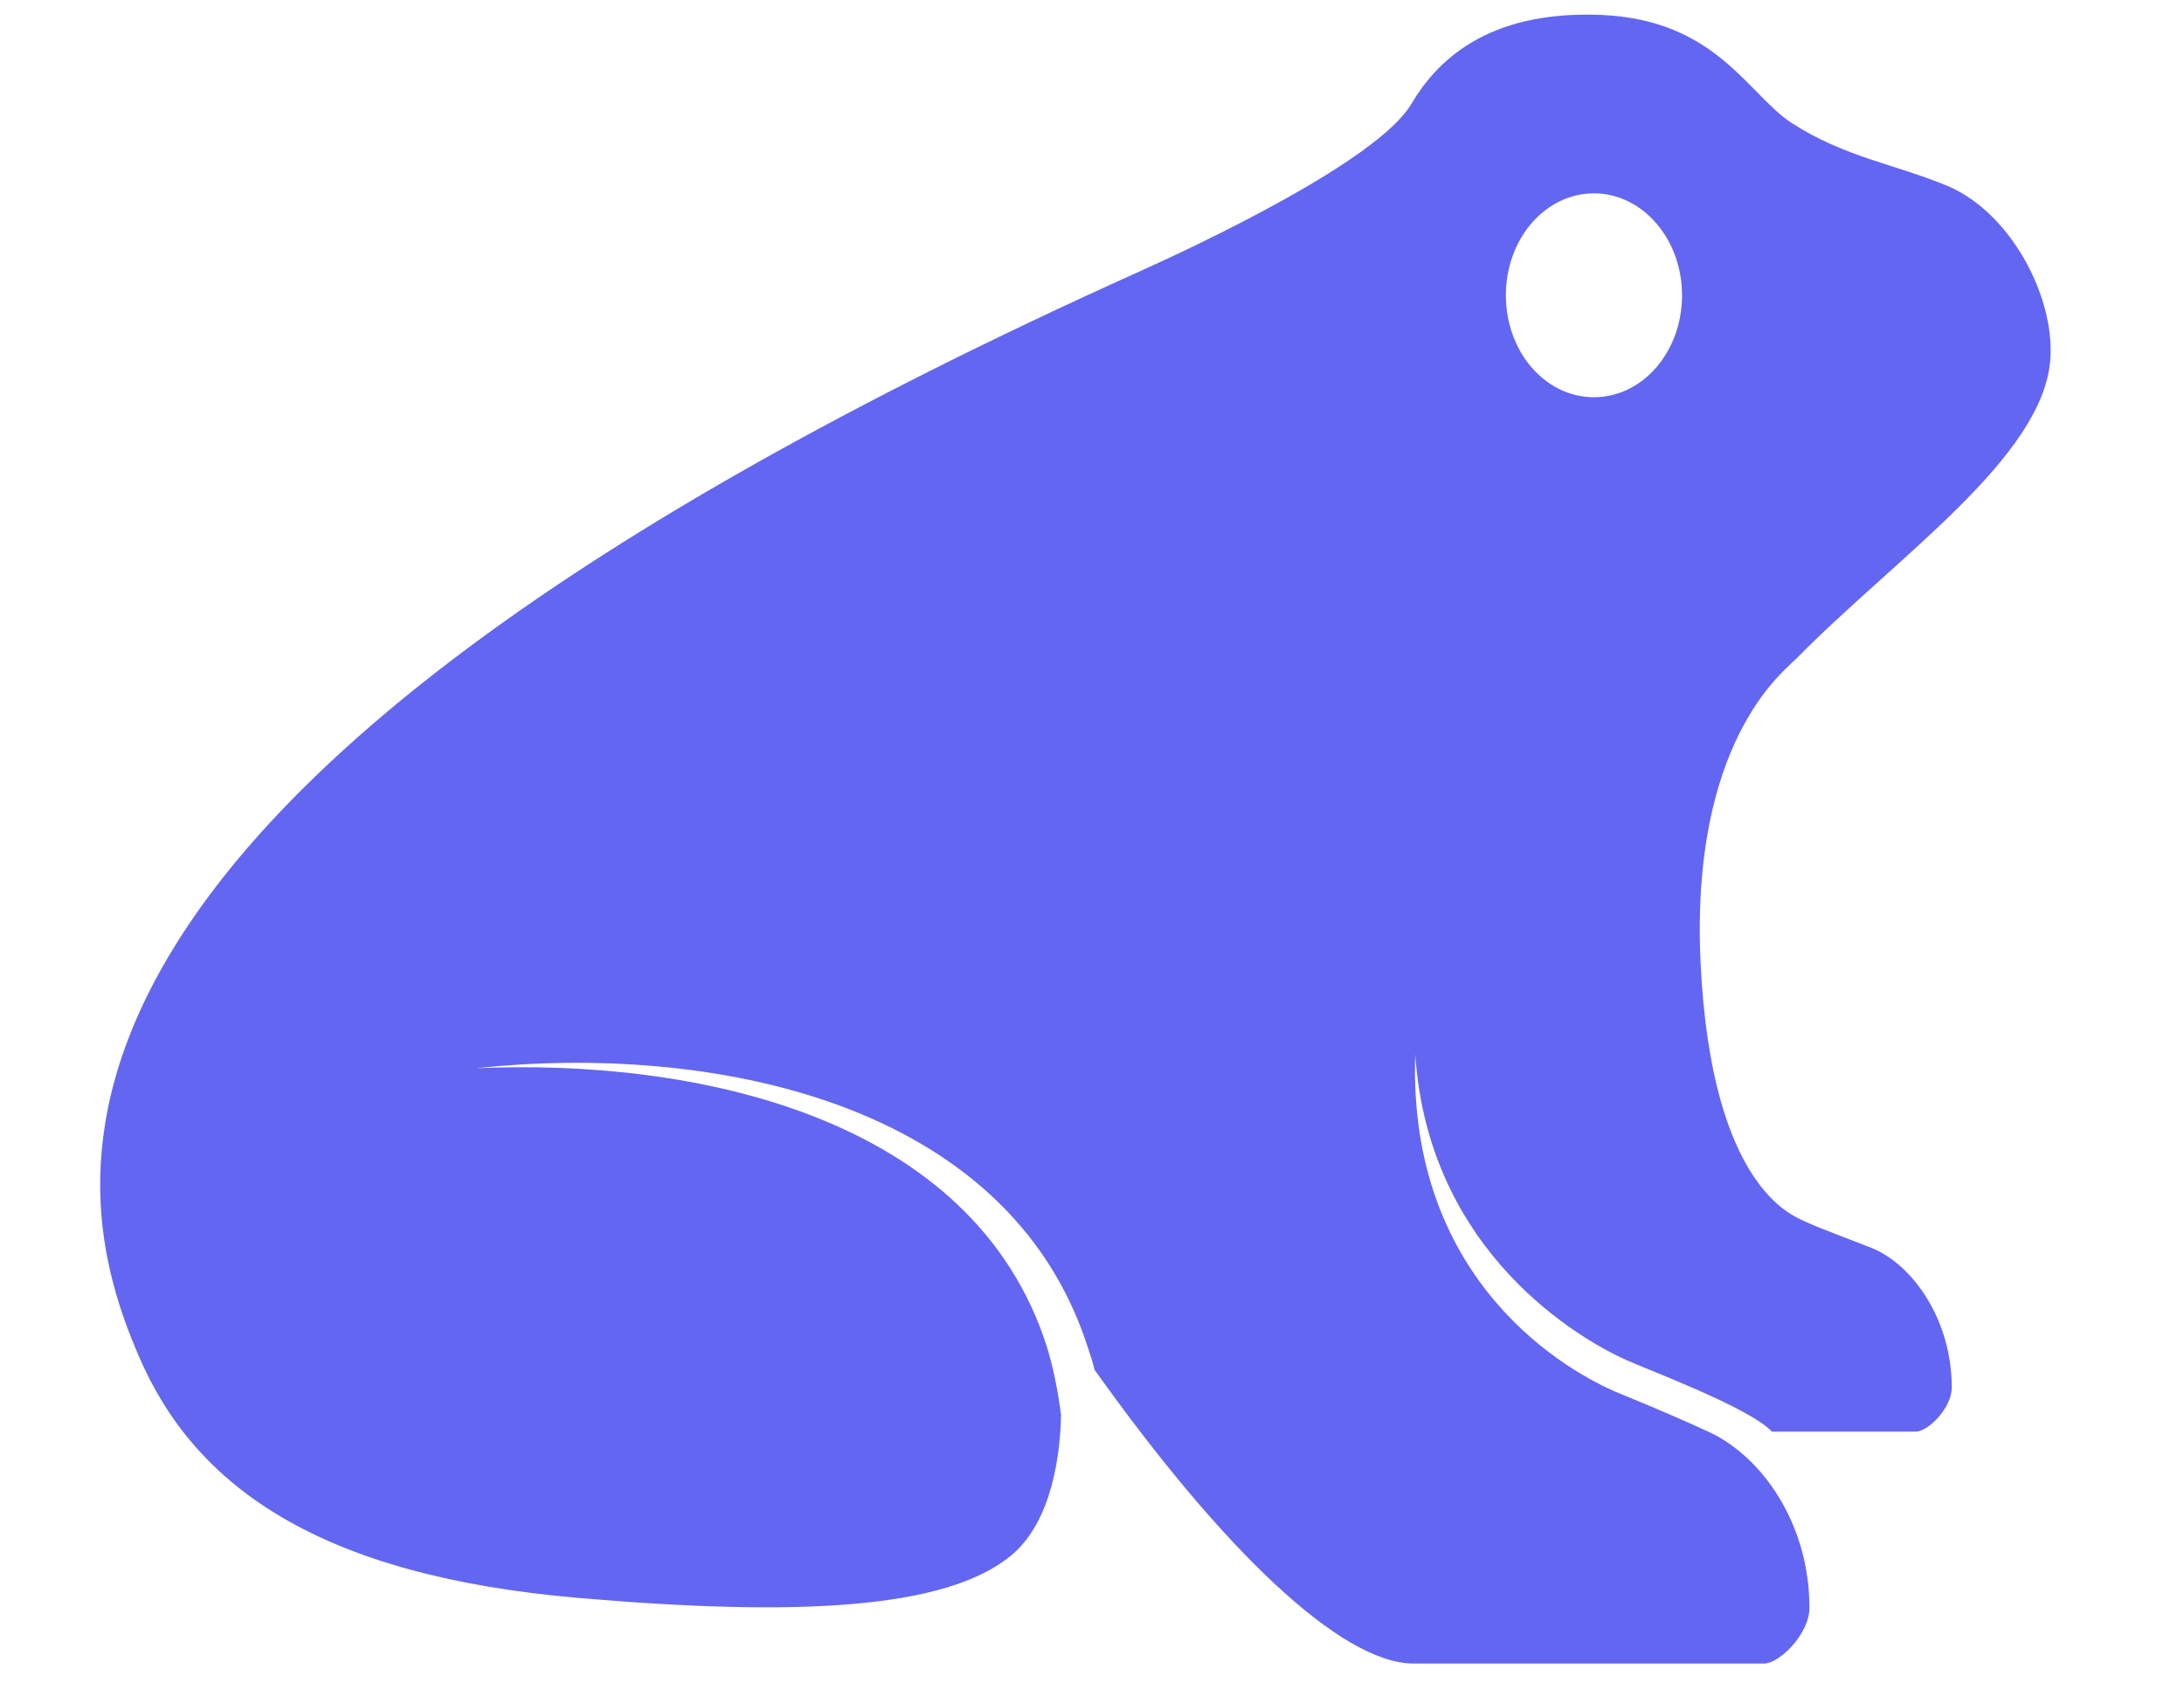
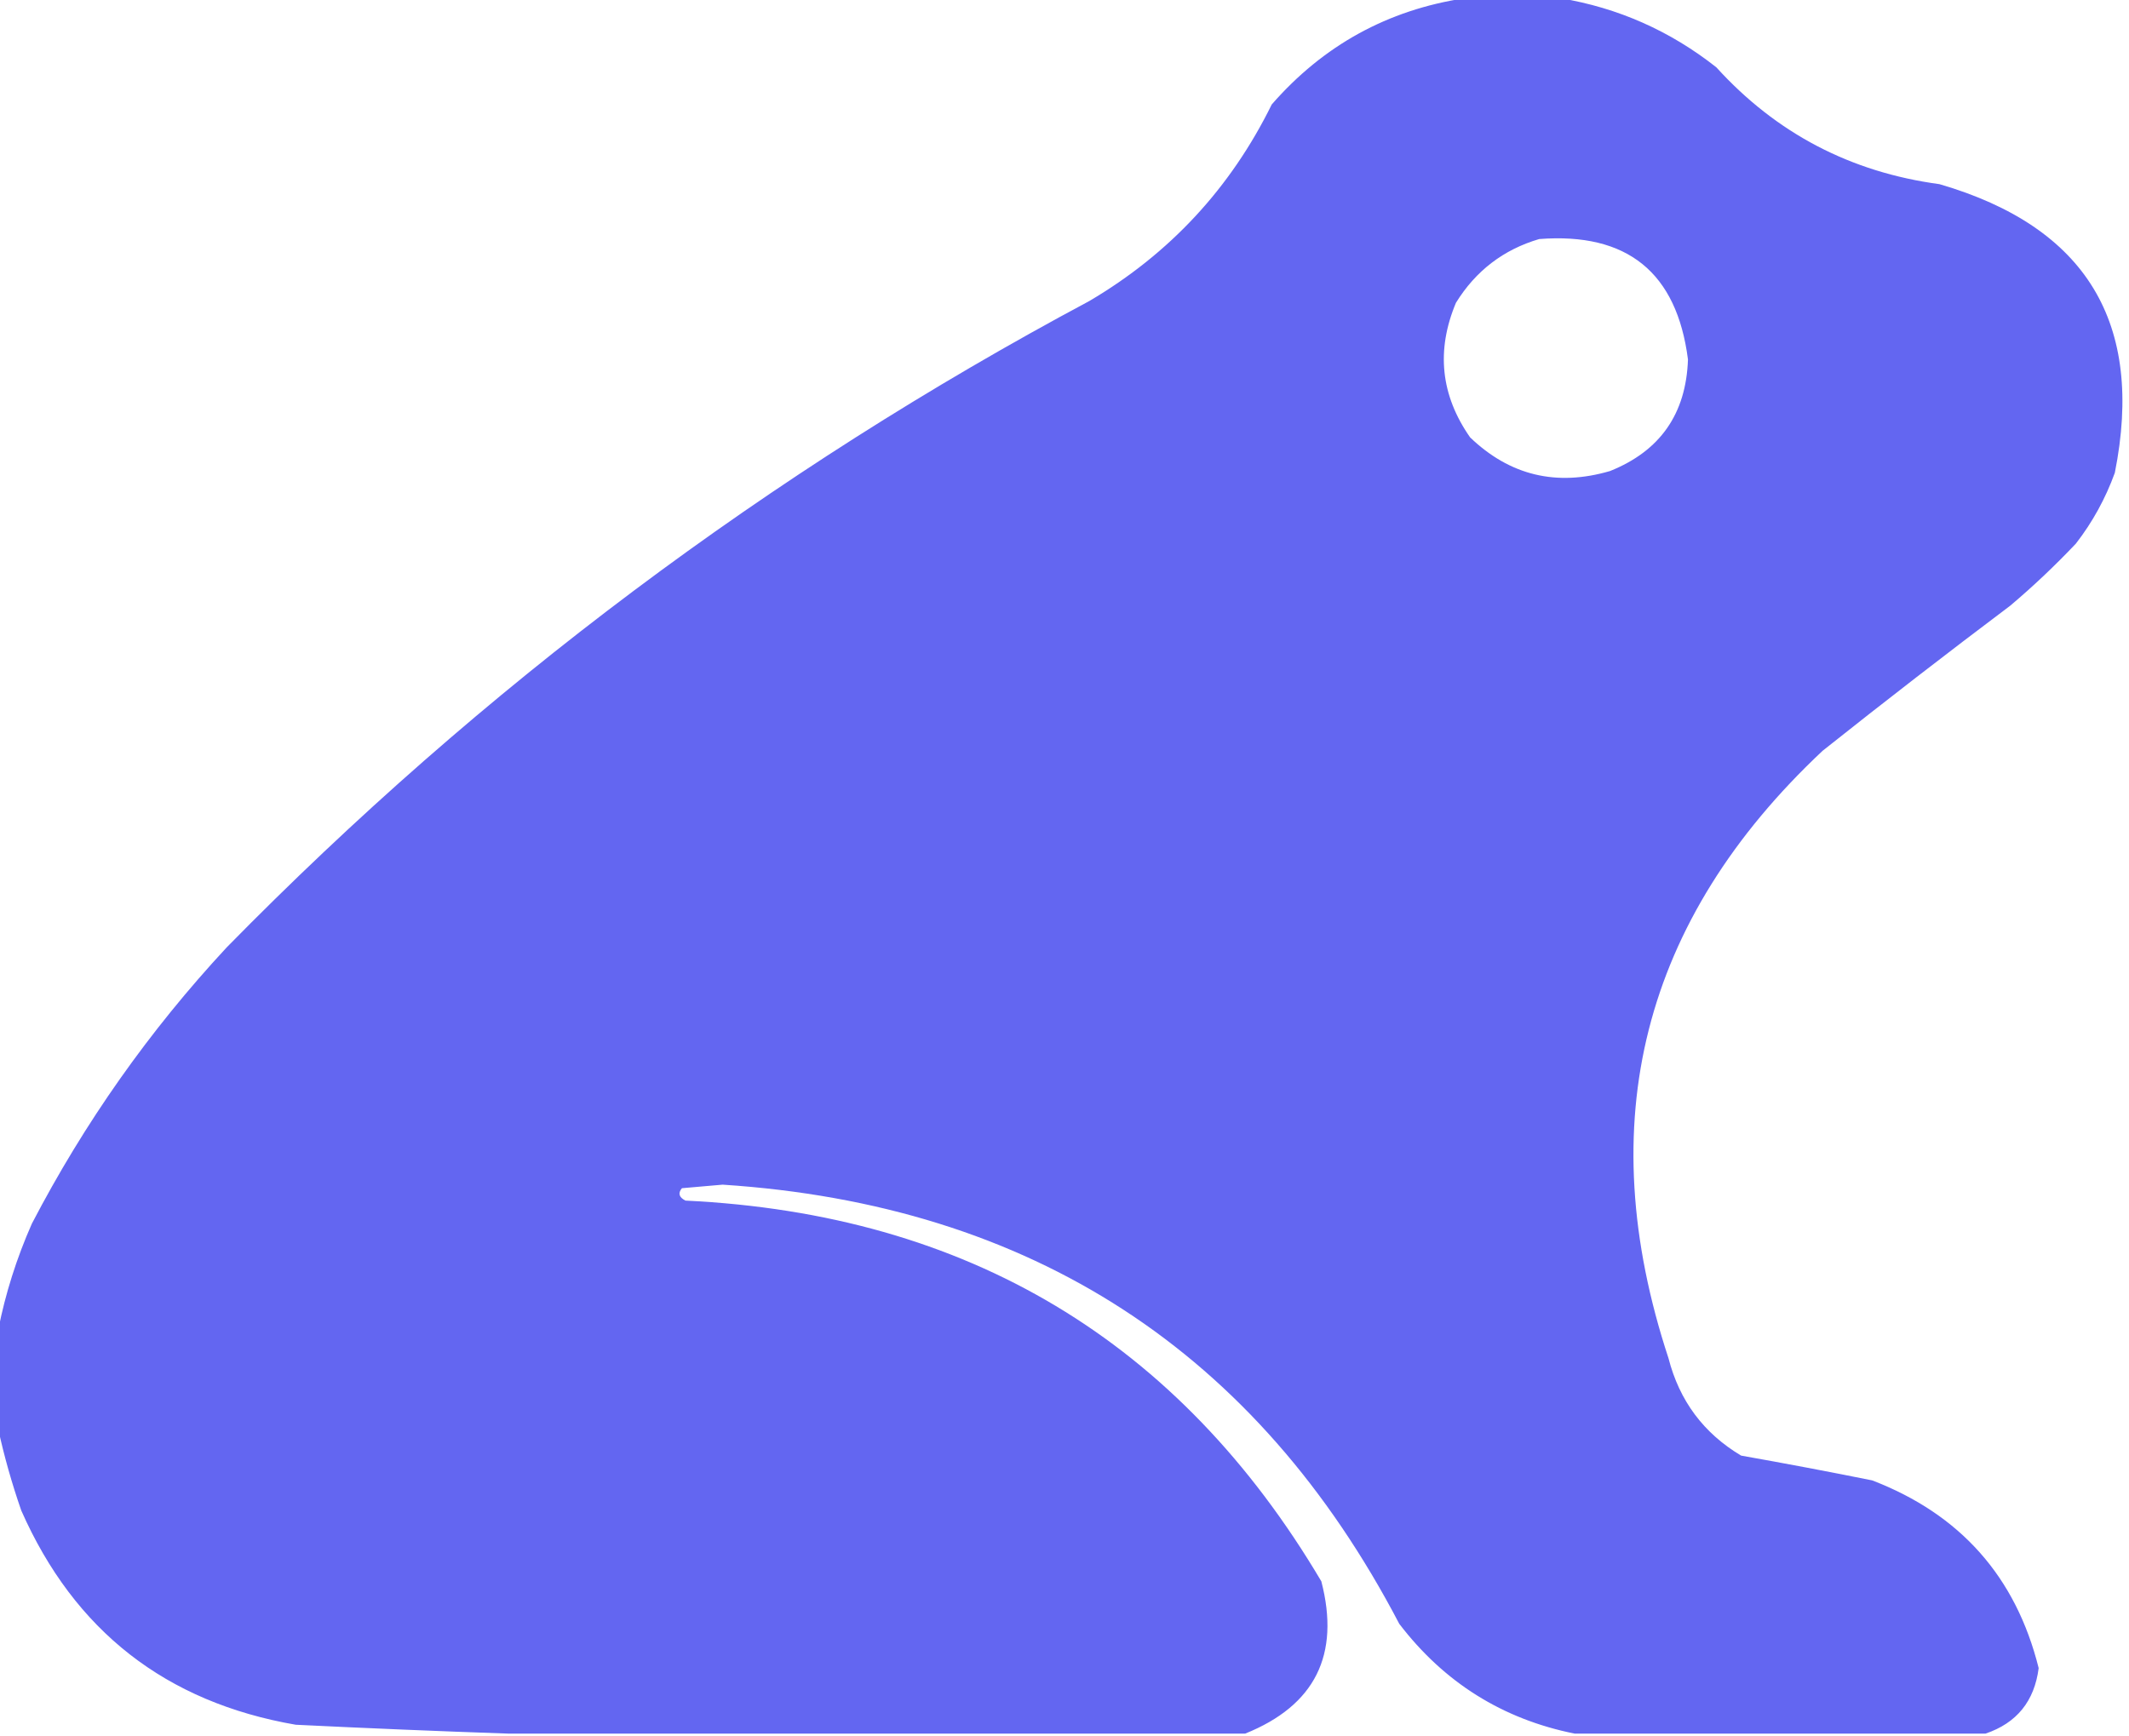
- <svg xmlns="http://www.w3.org/2000/svg" viewBox="0 0 750 577.6">
-   <g transform="translate(-230, -30) scale(1.25)">
-     <path fill="#6366f1" d="M719.1,75.1c-14.3-6-28.4-7.9-43-17.4-12-7.9-20.7-28.3-52.3-29.6-31.6-1.3-45.4,13.1-52.1,24.5-9.4,15.7-58.9,38.9-75.4,46.3C175.3,243.5,202.5,350.7,222.1,396.4c15.5,36.1,49.8,60.4,121.1,66.5,59.5,5.1,100.6,3.2,118.6-11.7,11.5-9.5,13.5-28.7,13.7-38.5-.8-6.3-2-12.5-3.8-18.5-20.2-64.1-97.7-79.5-157-76.8,63.1-6.8,146.2,8.1,168.2,76.8.7,2,1.3,4,1.8,6h0s0,0,0,0c34.8,48.9,67.6,80.7,87.7,80.7h96.2c4.3,0,12.5-8.2,12.5-15.3,0-23.2-13.1-41.6-27.6-48.3-5.2-2.4-12.8-5.8-24.6-10.6-13.7-5.6-58.2-30.2-56.1-93.1,3.7,54.9,45.9,78.5,57.9,83.9,6.2,2.8,33.9,13.1,40.1,19.7h39.5c3.4,0,9.9-6.5,9.9-12.1,0-18.4-10.5-33.6-21.9-38.3-4.2-1.7-15.6-5.9-18.6-7.4-3-1.5-25.5-9-28.5-70.8-2.9-60.2,22.4-79.7,25.3-82.8.3-.3.6-.5.8-.7,27.3-27.9,68.3-55.5,70-82.7,1.1-17.2-11-40.1-28.4-47.4ZM621.9,77.1c13.3,0,24.2,12.5,24.2,28s-10.8,28-24.2,28-24.2-12.5-24.2-28,10.8-28,24.2-28Z" />
+ <svg xmlns="http://www.w3.org/2000/svg" version="1.1" width="601px" height="490px" style="shape-rendering:geometricPrecision; text-rendering:geometricPrecision; image-rendering:optimizeQuality; fill-rule:evenodd; clip-rule:evenodd">
+   <g>
+     <path style="opacity:0.997" fill="#6366f1" d="M 413.5,-0.5 C 422.5,-0.5 431.5,-0.5 440.5,-0.5C 456.79,2.213 471.457,8.713 484.5,19C 501.407,37.622 522.407,48.622 547.5,52C 588.944,64.06 605.444,91.227 597,133.5C 594.363,140.777 590.696,147.444 586,153.5C 580.136,159.699 573.969,165.532 567.5,171C 549.653,184.425 531.986,198.091 514.5,212C 463.586,259.822 449.086,316.989 471,383.5C 474.084,395.519 480.918,404.686 491.5,411C 503.85,413.188 516.184,415.521 528.5,418C 553.401,427.563 569.068,445.23 575.5,471C 574.298,480.358 569.298,486.525 560.5,489.5C 521.833,489.5 483.167,489.5 444.5,489.5C 424.171,485.412 407.671,475.079 395,458.5C 354.757,381.52 291.091,340.186 204,334.5C 200.167,334.833 196.333,335.167 192.5,335.5C 191.332,336.906 191.665,338.072 193.5,339C 273.005,342.805 332.839,378.638 373,446.5C 378.385,467.243 371.218,481.577 351.5,489.5C 282.167,489.5 212.833,489.5 143.5,489.5C 123.652,488.816 103.652,487.982 83.5,487C 46.831,480.66 20.998,460.493 6,426.5C 3.338,418.837 1.172,411.171 -0.5,403.5C -0.5,394.167 -0.5,384.833 -0.5,375.5C 1.52,365.267 4.687,355.267 9,345.5C 23.834,317.005 42.167,291.005 64,267.5C 135.956,194.134 217.123,133.301 307.5,85C 330.208,71.626 347.375,53.126 359,29.5C 373.554,12.809 391.72,2.809 413.5,-0.5 Z M 434.5,67.5 C 459.349,65.576 473.349,76.909 476.5,101.5C 475.977,116.842 468.644,127.342 454.5,133C 439.374,137.426 426.207,134.259 415,123.5C 406.695,111.618 405.362,98.952 411,85.5C 416.58,76.471 424.413,70.471 434.5,67.5 Z" />
  </g>
</svg>
